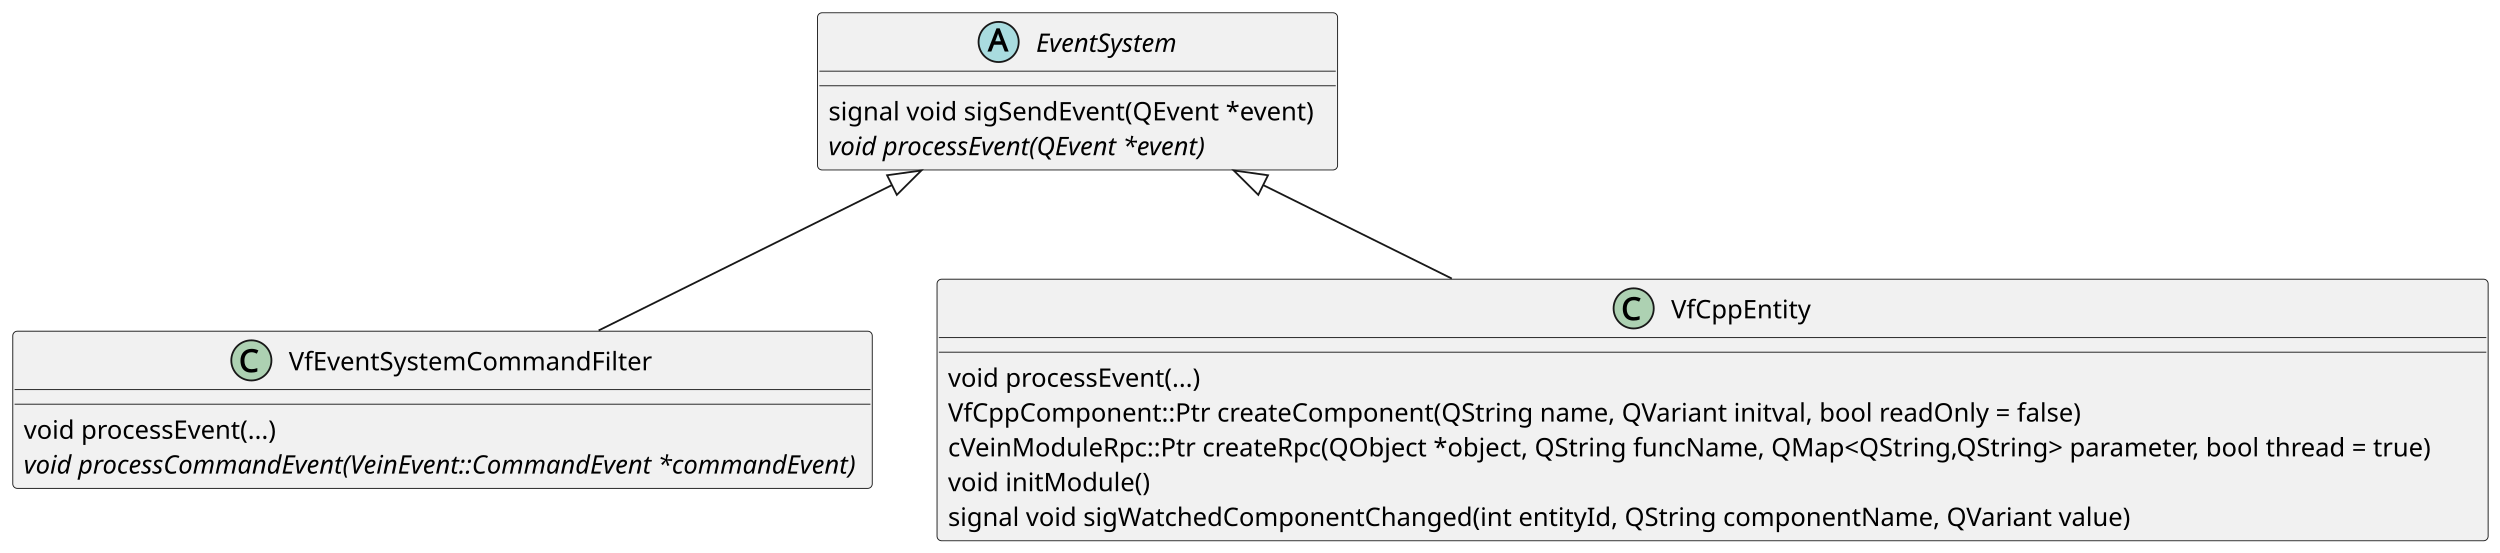
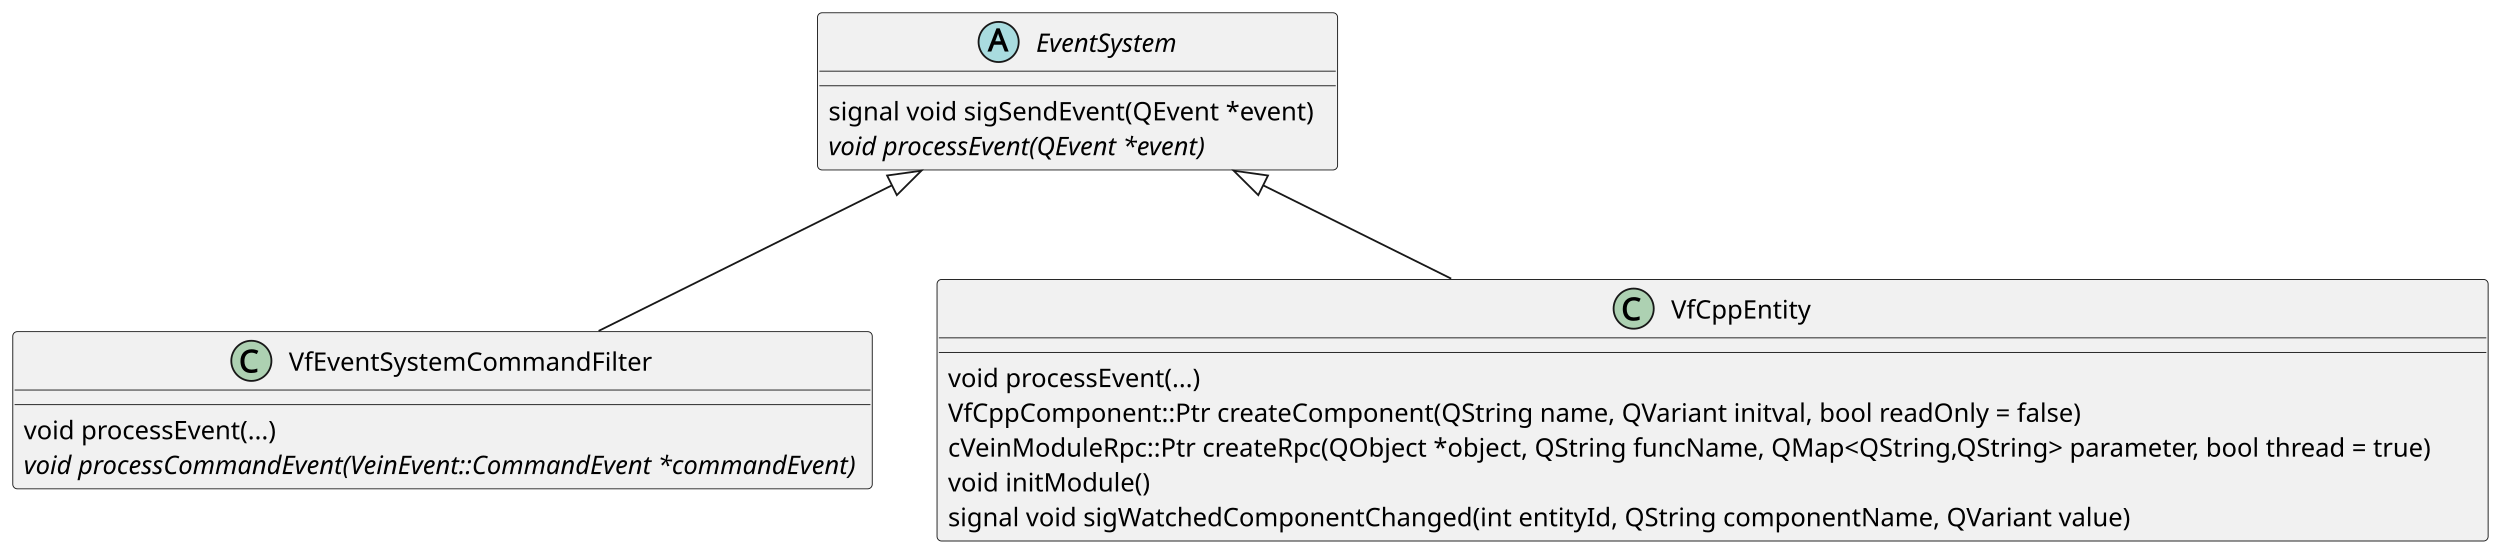
<svg xmlns="http://www.w3.org/2000/svg" contentStyleType="text/css" height="303px" preserveAspectRatio="none" style="width:1370px;height:303px;background:#FFFFFF;" version="1.1" viewBox="0 0 1370 303" width="1370px" zoomAndPan="magnify">
  <defs />
  <g>
    <g id="elem_EventSystem">
      <rect codeLine="2" fill="#F1F1F1" height="86.136" id="EventSystem" rx="2.5" ry="2.5" style="stroke:#181818;stroke-width:0.5;" width="285" x="448" y="7" />
      <ellipse cx="547.25" cy="23" fill="#A9DCDF" rx="11" ry="11" style="stroke:#181818;stroke-width:1.0;" />
      <path d="M550.594,28.25 L549.125,24.5 L544.688,24.5 L543.25,28.25 L541.125,28.25 L546.078,15.531 L547.828,15.531 L552.75,28.25 L550.594,28.25 Z M547.25,19.297 Q547.203,19.141 547.078,18.781 Q546.953,18.422 546.844,18.047 Q546.734,17.656 546.938,17.594 Q547.094,17.781 547,18.141 Q546.906,18.484 546.812,18.781 Q546.719,19.062 546.641,19.297 L545.406,22.609 L548.484,22.609 L547.25,19.297 Z " fill="#000000" />
      <text fill="#000000" font-family="sans-serif" font-size="14" font-style="italic" lengthAdjust="spacing" textLength="78" x="567.75" y="28.432">EventSystem</text>
      <line style="stroke:#181818;stroke-width:0.5;" x1="449" x2="732" y1="39" y2="39" />
      <line style="stroke:#181818;stroke-width:0.5;" x1="449" x2="732" y1="47" y2="47" />
      <text fill="#000000" font-family="sans-serif" font-size="14" lengthAdjust="spacing" textLength="273" x="454" y="65.966">signal void sigSendEvent(QEvent *event)</text>
      <text fill="#000000" font-family="sans-serif" font-size="14" font-style="italic" lengthAdjust="spacing" textLength="210" x="454" y="85.034">void processEvent(QEvent *event)</text>
    </g>
    <g id="elem_VfEventSystemCommandFilter">
-       <rect codeLine="7" fill="#F1F1F1" height="86.136" id="VfEventSystemCommandFilter" rx="2.5" ry="2.5" style="stroke:#181818;stroke-width:0.5;" width="471" x="7" y="181.5" />
-       <ellipse cx="137.75" cy="197.5" fill="#ADD1B2" rx="11" ry="11" style="stroke:#181818;stroke-width:1.0;" />
-       <path d="M137.859,193.031 Q136.938,193.031 136.203,193.344 Q135.484,193.656 134.984,194.25 Q134.484,194.828 134.203,195.703 Q133.938,196.578 133.938,197.672 Q133.938,199.109 134.375,200.156 Q134.828,201.203 135.672,201.75 Q136.531,202.297 137.844,202.297 Q138.625,202.297 139.312,202.172 Q140.016,202.031 141.016,201.719 L141.016,203.594 Q140.156,203.922 139.391,204.047 Q138.641,204.172 137.625,204.172 Q135.703,204.172 134.391,203.375 Q133.094,202.562 132.438,201.094 Q131.781,199.609 131.781,197.641 Q131.781,196.219 132.172,195.047 Q132.578,193.859 133.359,192.984 Q134.141,192.109 135.281,191.641 Q136.422,191.156 137.891,191.156 Q138.844,191.156 139.734,191.359 Q140.641,191.547 141.578,192.016 L140.75,193.797 Q139.969,193.422 139.312,193.234 Q138.656,193.031 137.859,193.031 Z " fill="#000000" />
-       <text fill="#000000" font-family="sans-serif" font-size="14" lengthAdjust="spacing" textLength="201" x="158.25" y="202.932">VfEventSystemCommandFilter</text>
-       <line style="stroke:#181818;stroke-width:0.5;" x1="8" x2="477" y1="213.5" y2="213.5" />
-       <line style="stroke:#181818;stroke-width:0.5;" x1="8" x2="477" y1="221.5" y2="221.5" />
-       <text fill="#000000" font-family="sans-serif" font-size="14" lengthAdjust="spacing" textLength="141" x="13" y="240.466">void processEvent(...)</text>
-       <text fill="#000000" font-family="sans-serif" font-size="14" font-style="italic" lengthAdjust="spacing" textLength="459" x="13" y="259.534">void processCommandEvent(VeinEvent::CommandEvent *commandEvent)</text>
+       <rect codeLine="7" fill="#F1F1F1" height="86.136" id="VfEventSystemCommandFilter" rx="2.5" ry="2.5" style="stroke:#181818;stroke-width:0.5;" width="471" x="7" y="181.74" />
+       <ellipse cx="137.75" cy="197.74" fill="#ADD1B2" rx="11" ry="11" style="stroke:#181818;stroke-width:1.0;" />
+       <path d="M137.859,193.271 Q136.938,193.271 136.203,193.584 Q135.484,193.896 134.984,194.49 Q134.484,195.068 134.203,195.943 Q133.938,196.818 133.938,197.912 Q133.938,199.349 134.375,200.396 Q134.828,201.443 135.672,201.99 Q136.531,202.537 137.844,202.537 Q138.625,202.537 139.312,202.412 Q140.016,202.271 141.016,201.959 L141.016,203.834 Q140.156,204.162 139.391,204.287 Q138.641,204.412 137.625,204.412 Q135.703,204.412 134.391,203.615 Q133.094,202.803 132.438,201.334 Q131.781,199.849 131.781,197.881 Q131.781,196.459 132.172,195.287 Q132.578,194.099 133.359,193.224 Q134.141,192.349 135.281,191.881 Q136.422,191.396 137.891,191.396 Q138.844,191.396 139.734,191.599 Q140.641,191.787 141.578,192.256 L140.75,194.037 Q139.969,193.662 139.312,193.474 Q138.656,193.271 137.859,193.271 Z " fill="#000000" />
+       <text fill="#000000" font-family="sans-serif" font-size="14" lengthAdjust="spacing" textLength="201" x="158.25" y="203.172">VfEventSystemCommandFilter</text>
+       <line style="stroke:#181818;stroke-width:0.5;" x1="8" x2="477" y1="213.74" y2="213.74" />
+       <line style="stroke:#181818;stroke-width:0.5;" x1="8" x2="477" y1="221.74" y2="221.74" />
+       <text fill="#000000" font-family="sans-serif" font-size="14" lengthAdjust="spacing" textLength="141" x="13" y="240.706">void processEvent(...)</text>
+       <text fill="#000000" font-family="sans-serif" font-size="14" font-style="italic" lengthAdjust="spacing" textLength="459" x="13" y="259.774">void processCommandEvent(VeinEvent::CommandEvent *commandEvent)</text>
    </g>
    <g id="elem_VfCppEntity">
-       <rect codeLine="12" fill="#F1F1F1" height="143.34" id="VfCppEntity" rx="2.5" ry="2.5" style="stroke:#181818;stroke-width:0.5;" width="850" x="513.5" y="153" />
-       <ellipse cx="895.25" cy="169" fill="#ADD1B2" rx="11" ry="11" style="stroke:#181818;stroke-width:1.0;" />
-       <path d="M895.359,164.531 Q894.438,164.531 893.703,164.844 Q892.984,165.156 892.484,165.75 Q891.984,166.328 891.703,167.203 Q891.438,168.078 891.438,169.172 Q891.438,170.609 891.875,171.656 Q892.328,172.703 893.172,173.25 Q894.031,173.797 895.344,173.797 Q896.125,173.797 896.812,173.672 Q897.516,173.531 898.516,173.219 L898.516,175.094 Q897.656,175.422 896.891,175.547 Q896.141,175.672 895.125,175.672 Q893.203,175.672 891.891,174.875 Q890.594,174.062 889.938,172.594 Q889.281,171.109 889.281,169.141 Q889.281,167.719 889.672,166.547 Q890.078,165.359 890.859,164.484 Q891.641,163.609 892.781,163.141 Q893.922,162.656 895.391,162.656 Q896.344,162.656 897.234,162.859 Q898.141,163.047 899.078,163.516 L898.25,165.297 Q897.469,164.922 896.812,164.734 Q896.156,164.531 895.359,164.531 Z " fill="#000000" />
-       <text fill="#000000" font-family="sans-serif" font-size="14" lengthAdjust="spacing" textLength="78" x="915.75" y="174.432">VfCppEntity</text>
-       <line style="stroke:#181818;stroke-width:0.5;" x1="514.5" x2="1362.5" y1="185" y2="185" />
-       <line style="stroke:#181818;stroke-width:0.5;" x1="514.5" x2="1362.5" y1="193" y2="193" />
-       <text fill="#000000" font-family="sans-serif" font-size="14" lengthAdjust="spacing" textLength="141" x="519.5" y="211.966">void processEvent(...)</text>
-       <text fill="#000000" font-family="sans-serif" font-size="14" lengthAdjust="spacing" textLength="634" x="519.5" y="231.034">VfCppComponent::Ptr createComponent(QString name, QVariant initval, bool readOnly = false)</text>
-       <text fill="#000000" font-family="sans-serif" font-size="14" lengthAdjust="spacing" textLength="838" x="519.5" y="250.102">cVeinModuleRpc::Ptr createRpc(QObject *object, QString funcName, QMap&lt;QString,QString&gt; parameter, bool thread = true)</text>
-       <text fill="#000000" font-family="sans-serif" font-size="14" lengthAdjust="spacing" textLength="113" x="519.5" y="269.17">void initModule()</text>
-       <text fill="#000000" font-family="sans-serif" font-size="14" lengthAdjust="spacing" textLength="664" x="519.5" y="288.238">signal void sigWatchedComponentChanged(int entityId, QString componentName, QVariant value)</text>
+       <rect codeLine="12" fill="#F1F1F1" height="143.34" id="VfCppEntity" rx="2.5" ry="2.5" style="stroke:#181818;stroke-width:0.5;" width="850" x="513.5" y="153.14" />
+       <ellipse cx="895.25" cy="169.14" fill="#ADD1B2" rx="11" ry="11" style="stroke:#181818;stroke-width:1.0;" />
+       <path d="M895.359,164.671 Q894.438,164.671 893.703,164.984 Q892.984,165.296 892.484,165.89 Q891.984,166.468 891.703,167.343 Q891.438,168.218 891.438,169.312 Q891.438,170.749 891.875,171.796 Q892.328,172.843 893.172,173.39 Q894.031,173.937 895.344,173.937 Q896.125,173.937 896.812,173.812 Q897.516,173.671 898.516,173.359 L898.516,175.234 Q897.656,175.562 896.891,175.687 Q896.141,175.812 895.125,175.812 Q893.203,175.812 891.891,175.015 Q890.594,174.202 889.938,172.734 Q889.281,171.249 889.281,169.281 Q889.281,167.859 889.672,166.687 Q890.078,165.499 890.859,164.624 Q891.641,163.749 892.781,163.281 Q893.922,162.796 895.391,162.796 Q896.344,162.796 897.234,162.999 Q898.141,163.187 899.078,163.656 L898.25,165.437 Q897.469,165.062 896.812,164.874 Q896.156,164.671 895.359,164.671 Z " fill="#000000" />
+       <text fill="#000000" font-family="sans-serif" font-size="14" lengthAdjust="spacing" textLength="78" x="915.75" y="174.572">VfCppEntity</text>
+       <line style="stroke:#181818;stroke-width:0.5;" x1="514.5" x2="1362.5" y1="185.14" y2="185.14" />
+       <line style="stroke:#181818;stroke-width:0.5;" x1="514.5" x2="1362.5" y1="193.14" y2="193.14" />
+       <text fill="#000000" font-family="sans-serif" font-size="14" lengthAdjust="spacing" textLength="141" x="519.5" y="212.106">void processEvent(...)</text>
+       <text fill="#000000" font-family="sans-serif" font-size="14" lengthAdjust="spacing" textLength="634" x="519.5" y="231.174">VfCppComponent::Ptr createComponent(QString name, QVariant initval, bool readOnly = false)</text>
+       <text fill="#000000" font-family="sans-serif" font-size="14" lengthAdjust="spacing" textLength="838" x="519.5" y="250.242">cVeinModuleRpc::Ptr createRpc(QObject *object, QString funcName, QMap&lt;QString,QString&gt; parameter, bool thread = true)</text>
+       <text fill="#000000" font-family="sans-serif" font-size="14" lengthAdjust="spacing" textLength="113" x="519.5" y="269.31">void initModule()</text>
+       <text fill="#000000" font-family="sans-serif" font-size="14" lengthAdjust="spacing" textLength="664" x="519.5" y="288.378">signal void sigWatchedComponentChanged(int entityId, QString componentName, QVariant value)</text>
    </g>
    <g id="link_EventSystem_VfEventSystemCommandFilter">
-       <path codeLine="21" d="M488.792,101.413 C434.962,128.094 381.88,154.41 328.05,181.1 " fill="none" id="EventSystem-backto-VfEventSystemCommandFilter" style="stroke:#181818;stroke-width:1.0;" />
-       <polygon fill="none" points="504.92,93.42,486.128,96.038,491.457,106.789,504.92,93.42" style="stroke:#181818;stroke-width:1.0;" />
+       <path codeLine="21" d="M488.797,101.553 C434.967,128.273 381.88,154.63 328.05,181.35 " fill="none" id="EventSystem-backto-VfEventSystemCommandFilter" style="stroke:#181818;stroke-width:1.0;" />
+       <polygon fill="none" points="504.92,93.55,486.129,96.179,491.465,106.927,504.92,93.55" style="stroke:#181818;stroke-width:1.0;" />
    </g>
    <g id="link_EventSystem_VfCppEntity">
-       <path codeLine="22" d="M692.207,101.416 C728.226,119.276 755.01,132.55 795.59,152.66 " fill="none" id="EventSystem-backto-VfCppEntity" style="stroke:#181818;stroke-width:1.0;" />
-       <polygon fill="none" points="676.08,93.42,689.541,106.792,694.872,96.041,676.08,93.42" style="stroke:#181818;stroke-width:1.0;" />
+       <path codeLine="22" d="M692.203,101.553 C728.123,119.383 754.77,132.61 795.25,152.7 " fill="none" id="EventSystem-backto-VfCppEntity" style="stroke:#181818;stroke-width:1.0;" />
+       <polygon fill="none" points="676.08,93.55,689.535,106.927,694.871,96.179,676.08,93.55" style="stroke:#181818;stroke-width:1.0;" />
    </g>
  </g>
</svg>
